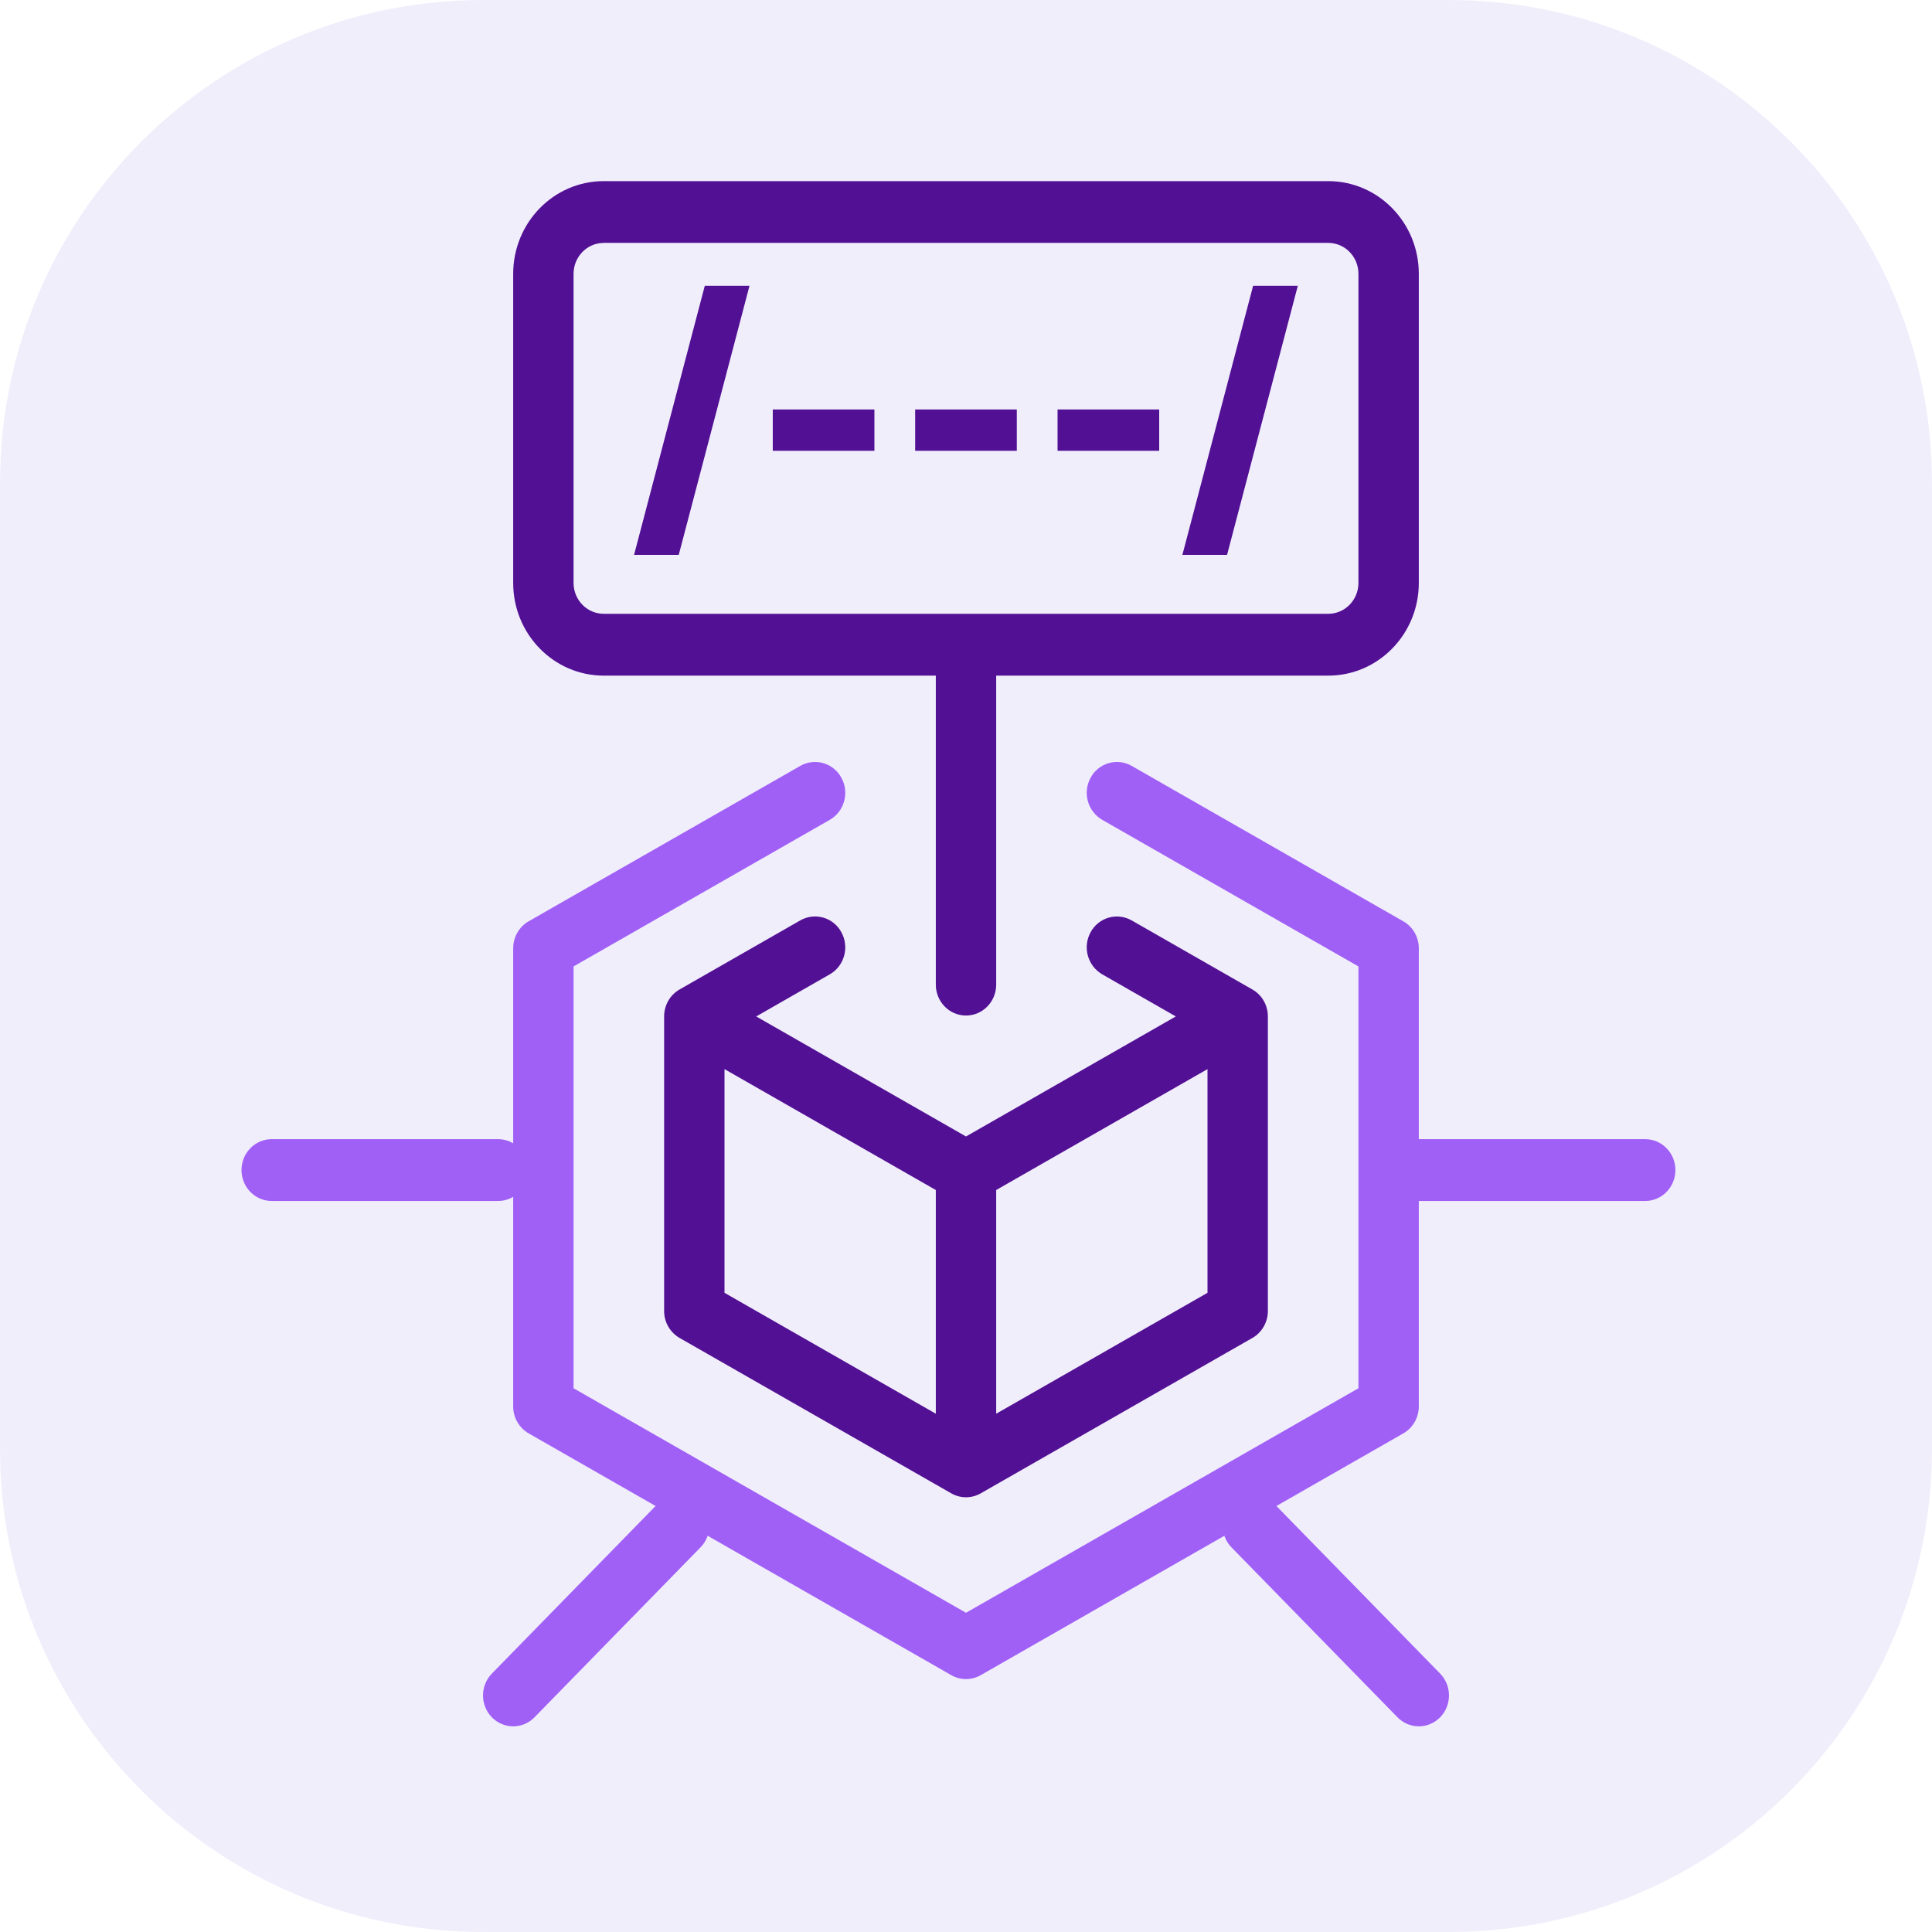
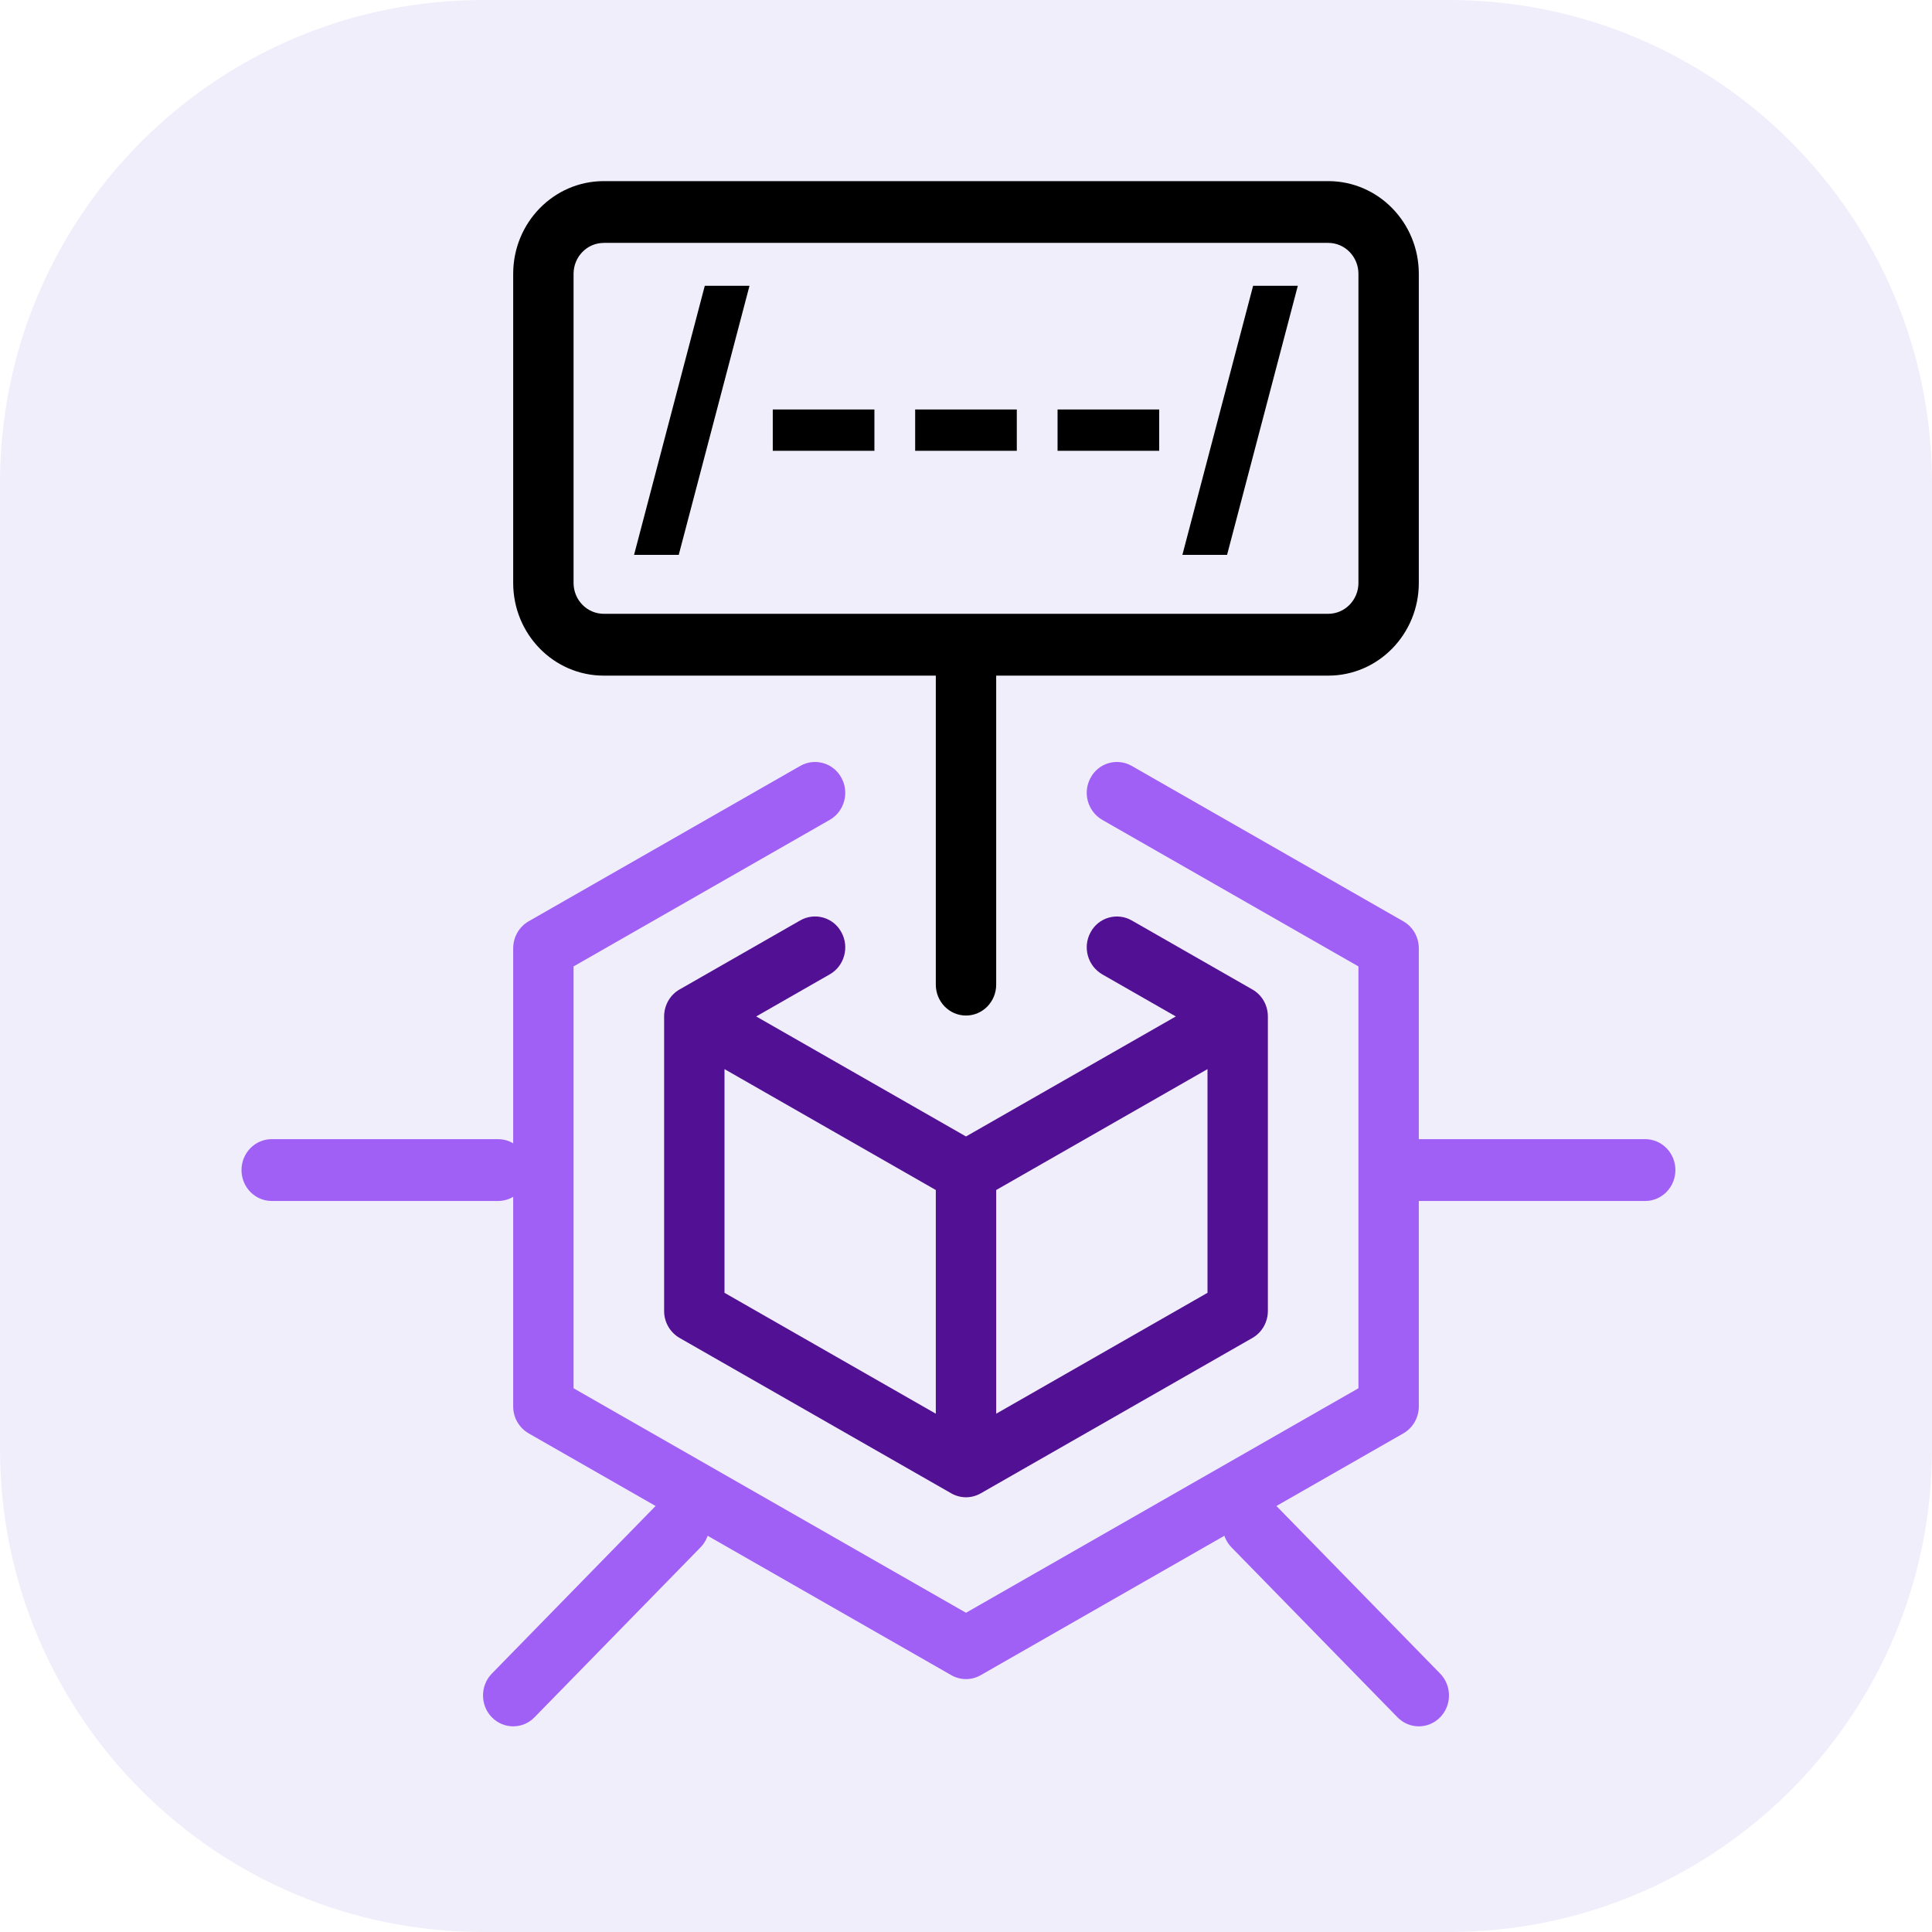
<svg>
  <g className="IPFS-Naming">
    <g className="Serverless-Functions">
      <g className=".Square">
        <path fill="#F1EEFC" d="M0 16C0 7.163 7.163 0 16 0h32c8.837 0 16 7.163 16 16v32c0 8.837-7.163 16-16 16H16C7.163 64 0 56.837 0 48z" className="fillWeak" />
      </g>
-       <g className="Icon">
-         <g className="icon">
-           <path fill="#521094" d="M27.873 30.883c.27.494.097 1.118-.385 1.393l-2.438 1.395L32 37.647l6.95-3.976-2.438-1.395a1.037 1.037 0 0 1-.385-1.393.988.988 0 0 1 1.36-.394l4 2.289c.317.18.513.522.513.893v9.756c0 .37-.196.713-.512.894l-9 5.148a.98.98 0 0 1-.976 0l-9-5.148a1.028 1.028 0 0 1-.512-.894V33.67c0-.37.196-.713.512-.893l4-2.289a.988.988 0 0 1 1.36.394ZM40 35.416l-7 4.005v7.41l7-4.005zm-9 11.415v-7.41l-7-4.005v7.41z" className="fill" clipRule="evenodd" fillRule="evenodd" />
-           <path fill="#A060F6" d="M27.873 25.765c.27.493.097 1.117-.385 1.393L19 32.014v13.974l13 7.437 13-7.437V32.014l-8.488-4.856a1.037 1.037 0 0 1-.385-1.393.988.988 0 0 1 1.36-.395l9 5.15c.317.18.513.522.513.893v15.176c0 .37-.196.712-.512.893l-14 8.01a.98.98 0 0 1-.976 0l-14-8.01A1.028 1.028 0 0 1 17 46.59V31.413c0-.371.196-.713.512-.894l9-5.149a.988.988 0 0 1 1.36.395Z" className="fillStrong" clipRule="evenodd" fillRule="evenodd" />
-           <path fill="#A060F6" d="M47.707 56.888c.39-.4.39-1.048 0-1.448l-5.5-5.63a.984.984 0 0 0-1.414 0 1.041 1.041 0 0 0 0 1.447l5.5 5.63c.39.4 1.024.4 1.414 0Zm-31.414 0c-.39-.4-.39-1.048 0-1.448l5.5-5.63a.984.984 0 0 1 1.414 0c.39.399.39 1.047 0 1.447l-5.5 5.63c-.39.4-1.024.4-1.414 0ZM46 38.76c0-.565.448-1.024 1-1.024h7.5c.552 0 1 .459 1 1.024s-.448 1.024-1 1.024H47c-.552 0-1-.459-1-1.024m-38 0c0-.565.448-1.024 1-1.024h7.5c.552 0 1 .459 1 1.024s-.448 1.024-1 1.024H9c-.552 0-1-.459-1-1.024" className="fillStrong" clipRule="evenodd" fillRule="evenodd" />
-         </g>
-         <g fill="#521094" className="icon">
-           <path d="M17 9.071C17 7.375 18.343 6 20 6h24c1.657 0 3 1.375 3 3.071V19.31c0 1.696-1.343 3.071-3 3.071H20c-1.657 0-3-1.375-3-3.071zm3-1.024c-.552 0-1 .459-1 1.024V19.31c0 .565.448 1.023 1 1.023h24c.552 0 1-.458 1-1.023V9.07c0-.565-.448-1.024-1-1.024H20Z" className="fill" clipRule="evenodd" fillRule="evenodd" />
-           <path d="M32 21.356c.552 0 1 .459 1 1.024v10.238c0 .565-.448 1.023-1 1.023s-1-.458-1-1.023V22.38c0-.565.448-1.024 1-1.024" className="fill" clipRule="evenodd" fillRule="evenodd" />
-           <path d="m24.828 9.467-2.344 8.914h-1.48l2.343-8.914zm4.138 4.097v1.37h-3.367v-1.37zm4.717 0v1.37h-3.367v-1.37zm4.717 0v1.37h-3.367v-1.37zm4.592-4.097-2.344 8.914h-1.48l2.343-8.914z" className="fill" />
-         </g>
+       <g className="fillStrong">
+         <path fill="#521094" d="M27.873 30.883c.27.494.097 1.118-.385 1.393l-2.438 1.395L32 37.647l6.95-3.976-2.438-1.395a1.037 1.037 0 0 1-.385-1.393.988.988 0 0 1 1.36-.394l4 2.289c.317.18.513.522.513.893v9.756c0 .37-.196.713-.512.894l-9 5.148a.98.98 0 0 1-.976 0l-9-5.148a1.028 1.028 0 0 1-.512-.894V33.67c0-.37.196-.713.512-.893l4-2.289a.988.988 0 0 1 1.36.394ZM40 35.416l-7 4.005v7.41l7-4.005zm-9 11.415v-7.41l-7-4.005v7.41z" className="fill" clipRule="evenodd" fillRule="evenodd" />
+         <path fill="#A060F6" d="M27.873 25.765c.27.493.097 1.117-.385 1.393L19 32.014v13.974l13 7.437 13-7.437V32.014l-8.488-4.856a1.037 1.037 0 0 1-.385-1.393.988.988 0 0 1 1.36-.395l9 5.15c.317.18.513.522.513.893v15.176c0 .37-.196.712-.512.893l-14 8.01a.98.98 0 0 1-.976 0l-14-8.01A1.028 1.028 0 0 1 17 46.59V31.413c0-.371.196-.713.512-.894l9-5.149a.988.988 0 0 1 1.36.395Z" className="fillStrong" clipRule="evenodd" fillRule="evenodd" />
+         <path fill="#A060F6" d="M47.707 56.888c.39-.4.39-1.048 0-1.448l-5.5-5.63a.984.984 0 0 0-1.414 0 1.041 1.041 0 0 0 0 1.447l5.5 5.63c.39.4 1.024.4 1.414 0Zm-31.414 0c-.39-.4-.39-1.048 0-1.448l5.5-5.63a.984.984 0 0 1 1.414 0c.39.399.39 1.047 0 1.447l-5.5 5.63c-.39.4-1.024.4-1.414 0ZM46 38.76c0-.565.448-1.024 1-1.024h7.5c.552 0 1 .459 1 1.024s-.448 1.024-1 1.024H47c-.552 0-1-.459-1-1.024m-38 0c0-.565.448-1.024 1-1.024h7.5c.552 0 1 .459 1 1.024s-.448 1.024-1 1.024H9c-.552 0-1-.459-1-1.024" className="fillStrong" clipRule="evenodd" fillRule="evenodd" />
+       </g>
+       <g className="fill">
+         <path d="M17 9.071C17 7.375 18.343 6 20 6h24c1.657 0 3 1.375 3 3.071V19.31c0 1.696-1.343 3.071-3 3.071H20c-1.657 0-3-1.375-3-3.071zm3-1.024c-.552 0-1 .459-1 1.024V19.31c0 .565.448 1.023 1 1.023h24c.552 0 1-.458 1-1.023V9.07c0-.565-.448-1.024-1-1.024H20Z" className="fill" clipRule="evenodd" fillRule="evenodd" />
+         <path d="M32 21.356c.552 0 1 .459 1 1.024v10.238c0 .565-.448 1.023-1 1.023s-1-.458-1-1.023V22.38c0-.565.448-1.024 1-1.024" className="fill" clipRule="evenodd" fillRule="evenodd" />
+         <path d="m24.828 9.467-2.344 8.914h-1.48l2.343-8.914zm4.138 4.097v1.37h-3.367v-1.37zm4.717 0v1.37h-3.367v-1.37zm4.717 0v1.37h-3.367v-1.37zm4.592-4.097-2.344 8.914h-1.48l2.343-8.914z" className="fill" />
      </g>
    </g>
  </g>
</svg>
